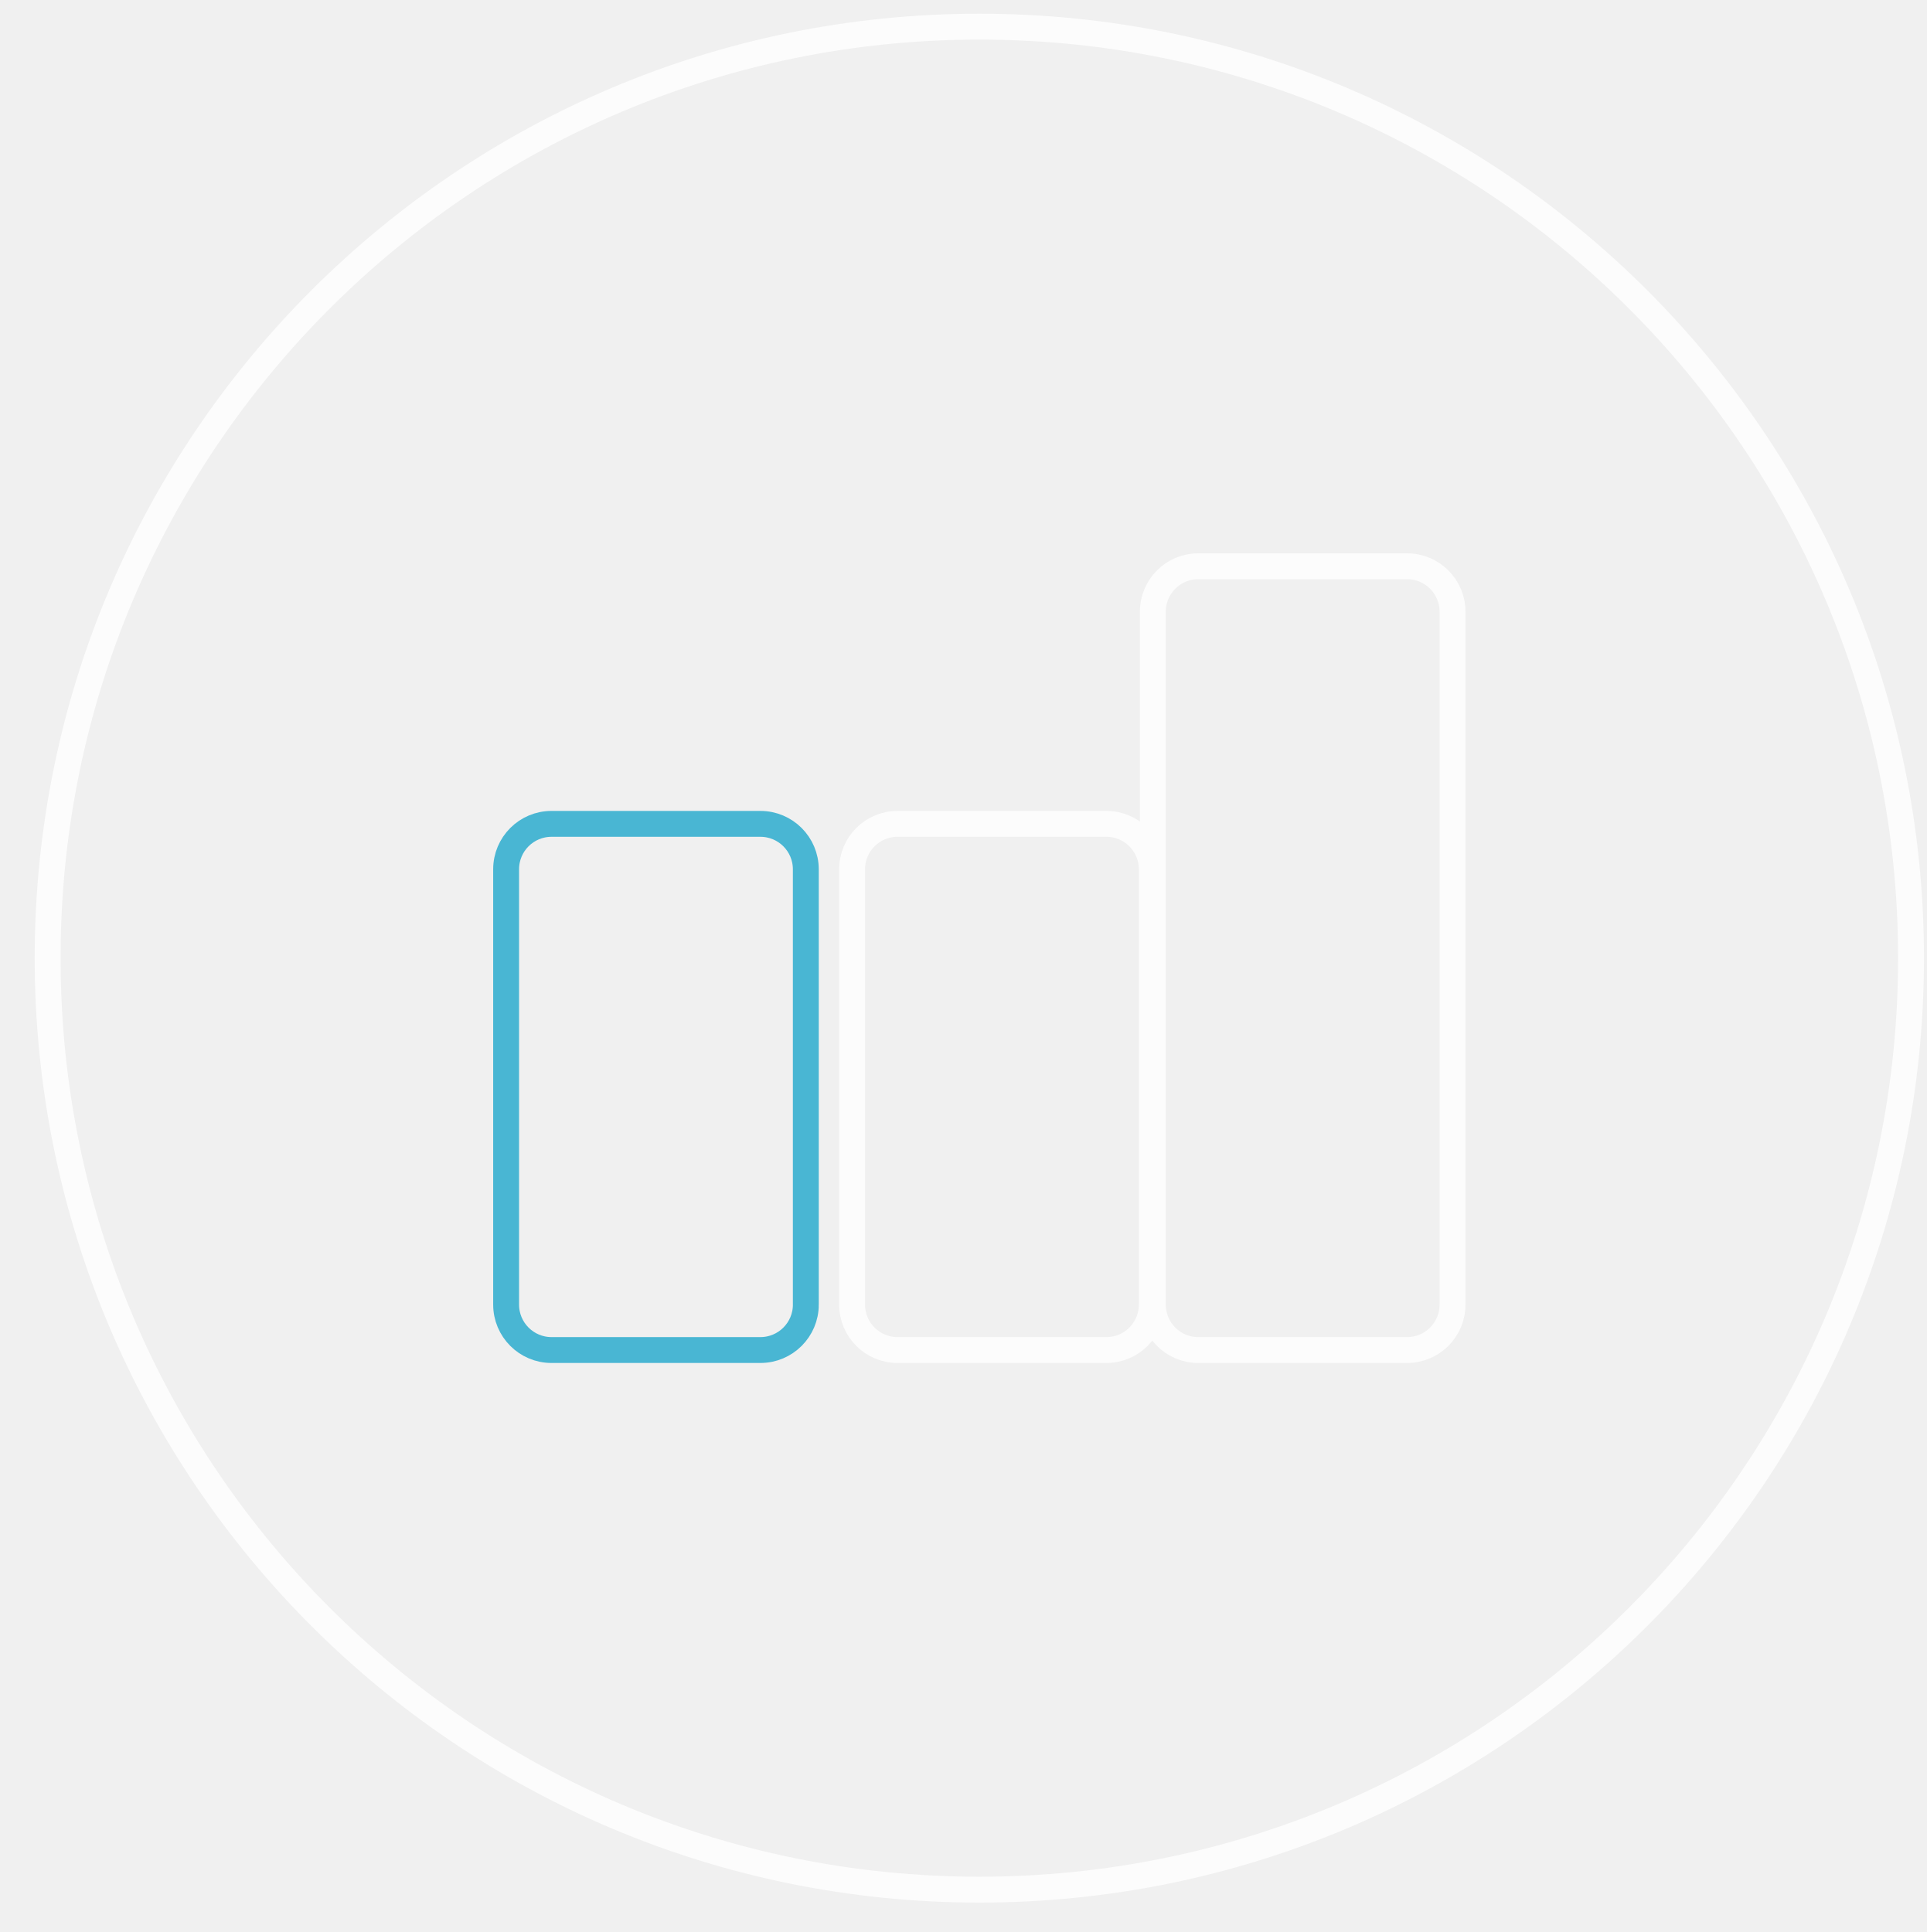
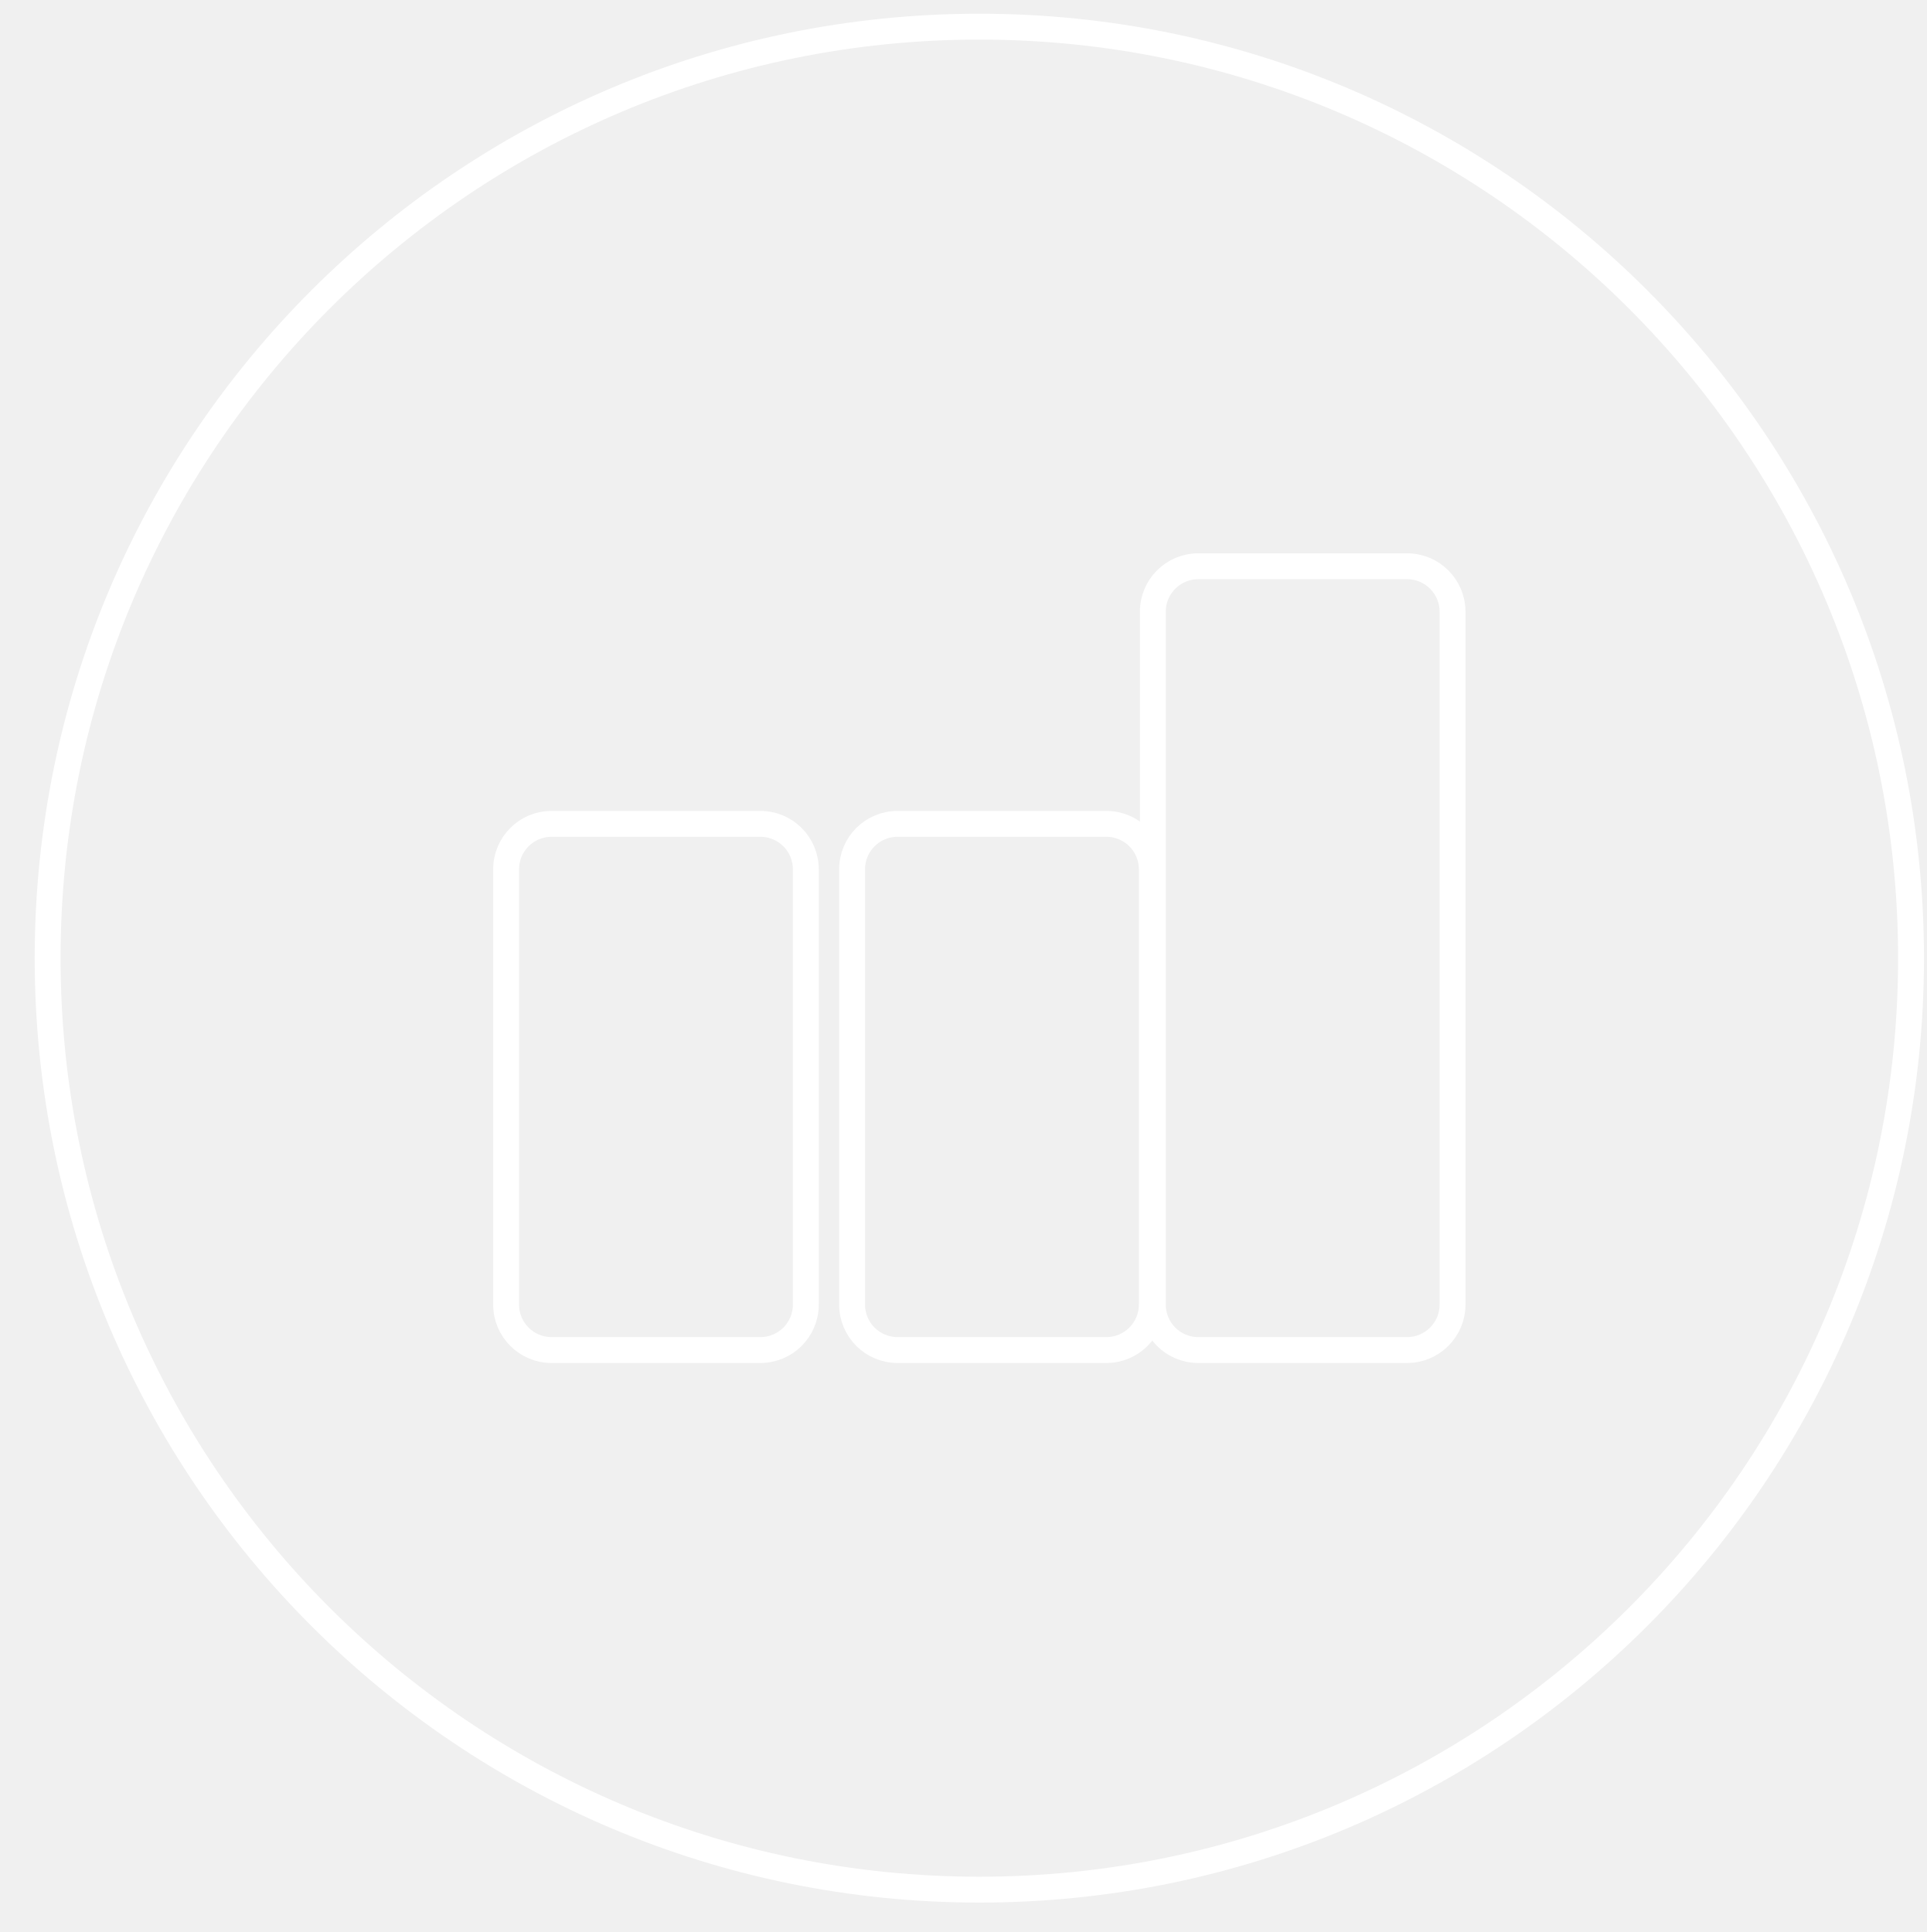
<svg xmlns="http://www.w3.org/2000/svg" version="1.1" x="0px" y="0px" width="111.667px" height="112px" viewBox="0 0 111.667 112" enable-background="new 0 0 111.667 112" xml:space="preserve">
-   <g id="deployment" display="none">
-     <circle display="inline" fill="none" stroke="#FBFBFB" stroke-width="1.5" stroke-miterlimit="10" cx="55.86" cy="56.177" r="54" />
-     <path display="inline" fill="none" stroke="#FCFCFC" stroke-width="1.5" stroke-miterlimit="10" d="M68.633,49.371" />
-     <line display="inline" fill="none" stroke="#FCFCFC" stroke-width="1.5" stroke-miterlimit="10" x1="80.754" y1="52.511" x2="77.197" y2="53.436" />
-     <line display="inline" fill="none" stroke="#FCFCFC" stroke-width="1.5" stroke-miterlimit="10" x1="65.903" y1="76.925" x2="67.182" y2="79.979" />
-     <line display="inline" fill="none" stroke="#FCFCFC" stroke-width="1.5" stroke-miterlimit="10" x1="25.279" y1="39.076" x2="67.986" y2="39.076" />
-     <circle display="inline" fill="#49B6D3" cx="29.02" cy="34.974" r="1.142" />
-     <circle display="inline" fill="#49B6D3" cx="33.486" cy="34.974" r="1.142" />
-     <circle display="inline" fill="#49B6D3" cx="37.954" cy="34.974" r="1.142" />
-     <path display="inline" fill="none" stroke="#FCFCFC" stroke-width="1.5" stroke-miterlimit="10" d="M58.555,70.45H26.403   c-0.62,0-1.124-0.501-1.124-1.122V32.426c0-0.62,0.502-1.122,1.124-1.122h40.379c0.621,0,1.123,0.502,1.123,1.122v20.792" />
-     <polyline display="inline" fill="none" stroke="#49B6D3" stroke-width="1.5" stroke-miterlimit="10" points="42.584,57.621    38.981,55.538 35.376,53.457 38.981,51.377 42.584,49.294  " />
-     <g display="inline">
-       <g>
-         <path fill="none" stroke="#FCFCFC" stroke-width="1.5" stroke-miterlimit="10" d="M71.764,81.04     c1.355,0.05,2.689-0.098,3.967-0.421" />
-         <path fill="none" stroke="#FCFCFC" stroke-width="1.5" stroke-miterlimit="10" stroke-dasharray="8.952,4.476" d="     M79.83,78.859c2.982-1.882,5.271-4.873,6.188-8.565c1.176-4.725-0.17-9.486-3.186-12.864" />
-         <path fill="none" stroke="#FCFCFC" stroke-width="1.5" stroke-miterlimit="10" d="M81.219,55.886     c-1.02-0.831-2.166-1.528-3.418-2.058l0.924,4.746" />
-       </g>
-     </g>
-     <path display="inline" fill="none" stroke="#FCFCFC" stroke-width="1.5" stroke-miterlimit="10" d="M63.233,80.803l3.219-1.005   c-6.138-2.752-9.615-9.584-7.936-16.342c1.644-6.611,7.683-10.975,14.229-10.749" />
-     <polyline display="inline" fill="none" stroke="#49B6D3" stroke-width="1.5" stroke-miterlimit="10" points="49.196,57.621    52.799,55.538 56.405,53.457 52.799,51.377 49.196,49.294  " />
-     <line display="inline" fill="none" stroke="#49B6D3" stroke-width="1.5" stroke-miterlimit="10" x1="44.243" y1="58.653" x2="47.092" y2="47.941" />
-     <rect id="_x3C_Slice_x3E__1_" x="-21.527" y="-22.002" display="inline" fill="none" width="157.193" height="156" />
-   </g>
-   <g id="colloboration" display="none">
-     <circle display="inline" fill="none" stroke="#FCFCFC" stroke-width="1.5" stroke-miterlimit="10" cx="56.143" cy="56.177" r="54" />
-     <path display="inline" fill="none" stroke="#FCFCFC" stroke-width="1.5" stroke-miterlimit="10" stroke-dasharray="4,4" d="   M81.366,39.4c-1.319,2.602-5.699,5.253-9.763,3.188c-3.575-1.816-5.003-6.188-3.187-9.765c1.816-3.575,6.189-5.003,9.766-3.186   C81.756,31.454,83.183,35.826,81.366,39.4z" />
-     <circle display="inline" fill="none" stroke="#FCFCFC" stroke-width="1.5" stroke-miterlimit="10" cx="72.354" cy="66.038" r="5.091" />
-     <path display="inline" fill="none" stroke="#FCFCFC" stroke-width="1.5" stroke-miterlimit="10" d="M70.188,34.634" />
-     <path display="inline" fill="none" stroke="#FCFCFC" stroke-width="1.5" stroke-miterlimit="10" d="M47.767,36.729" />
-     <path display="inline" fill="none" stroke="#FCFCFC" stroke-width="1.5" stroke-miterlimit="10" d="M75.75,62.248" />
-     <path display="inline" fill="none" stroke="#FCFCFC" stroke-width="1.5" stroke-miterlimit="10" d="M78.657,42.376" />
-     <line display="inline" fill="none" stroke="#FCFCFC" stroke-width="1.5" stroke-miterlimit="10" x1="52.853" y1="62.452" x2="49.198" y2="71.777" />
-     <line display="inline" fill="none" stroke="#FCFCFC" stroke-width="1.5" stroke-miterlimit="10" x1="42.52" y1="41.292" x2="49.594" y2="47.938" />
-     <line display="inline" fill="none" stroke="#FCFCFC" stroke-width="1.5" stroke-miterlimit="10" x1="63.34" y1="59.332" x2="68.216" y2="63.072" />
-     <line display="inline" fill="none" stroke="#FCFCFC" stroke-width="1.5" stroke-miterlimit="10" x1="70.188" y1="41.292" x2="62.493" y2="48.479" />
-     <circle display="inline" fill="none" stroke="#FCFCFC" stroke-width="1.5" stroke-miterlimit="10" cx="74.773" cy="34.744" r="1.301" />
-     <path display="inline" fill="none" stroke="#FCFCFC" stroke-width="1.5" stroke-miterlimit="10" d="M72.354,38.88v-0.73   c0-1.134,0.918-2.054,2.053-2.054h0.73c1.135,0,2.055,0.92,2.055,2.054v0.73" />
-     <circle display="inline" fill="none" stroke="#FCFCFC" stroke-width="1.5" stroke-miterlimit="10" cx="72.393" cy="64.613" r="1.131" />
-     <path display="inline" fill="none" stroke="#FCFCFC" stroke-width="1.5" stroke-miterlimit="10" d="M70.29,68.212v-0.637   c0-0.986,0.8-1.786,1.787-1.786h0.635c0.987,0,1.787,0.8,1.787,1.786v0.637" />
-     <circle display="inline" fill="none" stroke="#FCFCFC" stroke-width="1.5" stroke-miterlimit="10" cx="34.236" cy="64.081" r="4.104" />
-     <circle display="inline" fill="none" stroke="#FCFCFC" stroke-width="1.5" stroke-miterlimit="10" cx="34.27" cy="63.136" r="0.913" />
-     <path display="inline" fill="none" stroke="#FCFCFC" stroke-width="1.5" stroke-miterlimit="10" d="M32.573,66.039v-0.514   c0-0.796,0.645-1.439,1.441-1.439h0.512c0.795,0,1.439,0.644,1.439,1.439v0.514" />
-     <path display="inline" fill="none" stroke="#49B6D3" stroke-width="1.5" stroke-miterlimit="10" d="M46.944,70.978   c-3.459,0-6.264,2.804-6.264,6.262c0,3.46,2.805,6.265,6.264,6.265s6.264-2.805,6.264-6.265   C53.208,73.781,50.403,70.978,46.944,70.978z M47,74.187c0.719,0,1.302,0.58,1.302,1.3c0,0.718-0.583,1.301-1.302,1.301   c-0.718,0-1.3-0.581-1.3-1.301C45.701,74.77,46.283,74.187,47,74.187z M44.583,78.893c0-1.135,0.92-2.055,2.053-2.055h0.731   c1.134,0,2.054,0.92,2.054,2.055" />
-     <circle display="inline" fill="none" stroke="#49B6D3" stroke-width="1.5" stroke-miterlimit="10" cx="56.135" cy="54.083" r="8.758" />
-     <circle display="inline" fill="none" stroke="#49B6D3" stroke-width="1.5" stroke-miterlimit="10" cx="56.192" cy="52.329" r="1.3" />
-     <path display="inline" fill="none" stroke="#49B6D3" stroke-width="1.5" stroke-miterlimit="10" d="M53.774,56.465v-0.729   c0-1.134,0.919-2.055,2.053-2.055h0.73c1.135,0,2.055,0.921,2.055,2.055v0.729" />
-     <path display="inline" fill="none" stroke="#FCFCFC" stroke-width="1.5" stroke-miterlimit="10" d="M40.68,34.086   c-2.211,0-4.004,1.764-4.004,3.937c0,2.174,1.793,3.936,4.004,3.936s4.004-1.762,4.004-3.936   C44.684,35.85,42.891,34.086,40.68,34.086z M40.698,35.912c0.541,0,0.98,0.432,0.98,0.963s-0.439,0.962-0.98,0.962   c-0.54,0-0.979-0.431-0.979-0.962S40.158,35.912,40.698,35.912z M38.877,39.938v-0.542c0-0.839,0.692-1.52,1.546-1.52h0.55   c0.854,0,1.546,0.681,1.546,1.52v0.542" />
-     <line display="inline" fill="none" stroke="#FCFCFC" stroke-width="1.5" stroke-miterlimit="10" x1="48.393" y1="58.179" x2="38.176" y2="63.341" />
-     <rect id="_x3C_Slice_x3E__2_" x="-24.527" y="-22.002" display="inline" fill="none" width="157.193" height="156" />
-   </g>
-   <g id="proxyrules" display="none">
-     <circle display="inline" fill="none" stroke="#FCFCFC" stroke-width="1.5" stroke-miterlimit="10" cx="55.93" cy="56.177" r="54" />
-     <path display="inline" fill="none" stroke="#FCFCFC" stroke-width="1.5" stroke-miterlimit="10" d="M81.722,56.417" />
-     <line display="inline" fill="none" stroke="#FCFCFC" stroke-width="1.5" stroke-miterlimit="10" x1="27.378" y1="43.512" x2="80.913" y2="43.512" />
-     <circle display="inline" fill="#49B6D3" cx="32.067" cy="38.373" r="1.432" />
-     <circle display="inline" fill="#49B6D3" cx="37.665" cy="38.373" r="1.432" />
-     <circle display="inline" fill="#49B6D3" cx="43.266" cy="38.373" r="1.432" />
-     <path display="inline" fill="none" stroke="#FCFCFC" stroke-width="1.5" stroke-miterlimit="10" d="M78.87,78.584H50.29H28.785   c-0.777,0-1.407-0.629-1.407-1.407v-42c0-0.777,0.63-1.407,1.407-1.407h50.62c0.777,0,1.406,0.63,1.406,1.407v41.516   c0,0,0.018,0.663-0.583,1.22C79.512,78.577,78.87,78.584,78.87,78.584z" />
-     <path display="inline" fill="none" stroke="#FCFCFC" stroke-width="1.5" stroke-miterlimit="10" d="M84.483,64.754" />
-     <circle display="inline" fill="none" stroke="#49B6D3" stroke-width="1.5" stroke-miterlimit="10" cx="57.463" cy="59.722" r="8.995" />
-     <ellipse display="inline" fill="none" stroke="#49B6D3" stroke-width="1.5" stroke-miterlimit="10" cx="57.463" cy="59.722" rx="3.912" ry="8.916" />
-     <line display="inline" fill="none" stroke="#49B6D3" stroke-width="1.5" stroke-miterlimit="10" x1="49.923" y1="64.626" x2="65.002" y2="64.626" />
-     <line display="inline" fill="none" stroke="#49B6D3" stroke-width="1.5" stroke-miterlimit="10" x1="49.223" y1="55.496" x2="65.405" y2="55.496" />
-     <line display="inline" fill="none" stroke="#49B6D3" stroke-width="1.5" stroke-miterlimit="10" x1="48.467" y1="60.092" x2="66.161" y2="60.092" />
-     <line display="inline" fill="none" stroke="#49B6D3" stroke-width="1.5" stroke-miterlimit="10" x1="37.3" y1="55.855" x2="47.09" y2="55.855" />
-     <line display="inline" fill="none" stroke="#FCFCFC" stroke-width="1.5" stroke-miterlimit="10" x1="40.291" y1="59.721" x2="44.747" y2="59.721" />
-     <line display="inline" fill="none" stroke="#FCFCFC" stroke-width="1.5" stroke-miterlimit="10" x1="33.972" y1="63.407" x2="47.117" y2="63.407" />
-   </g>
-   <g id="environments" display="none">
-     <circle display="inline" fill="none" stroke="#FCFCFC" stroke-width="1.5" stroke-miterlimit="10" cx="56.439" cy="56.177" r="54" />
-     <polyline display="inline" fill="none" stroke="#FCFCFC" stroke-width="1.5" stroke-miterlimit="10" points="66.504,77.608    57.196,82.983 35.766,70.611 35.766,45.864 57.196,33.491 78.625,45.864 78.625,62.899  " />
-     <polyline display="inline" fill="none" stroke="#FCFCFC" stroke-width="1.5" stroke-miterlimit="10" points="37.733,79.169    29.336,74.322 29.336,64.999  " />
-     <polyline display="inline" fill="none" stroke="#FCFCFC" stroke-width="1.5" stroke-miterlimit="10" points="46.48,32.255    57.196,26.068 68.264,32.458  " />
-     <polyline display="inline" fill="none" stroke="#FCFCFC" stroke-width="1.5" stroke-miterlimit="10" points="35.766,45.864    57.196,58.237 57.196,77.488  " />
-     <path display="inline" fill="none" stroke="#FCFCFC" stroke-width="1.5" stroke-miterlimit="10" d="M69.903,70.248" />
-     <path display="inline" fill="none" stroke="#FCFCFC" stroke-width="1.5" stroke-miterlimit="10" d="M69.903,50.996" />
-     <path display="inline" fill="none" stroke="#FCFCFC" stroke-width="1.5" stroke-miterlimit="10" d="M48.471,38.624" />
-     <line display="inline" fill="none" stroke="#FCFCFC" stroke-width="1.5" stroke-miterlimit="10" x1="57.196" y1="58.237" x2="71.162" y2="49.716" />
-     <circle display="inline" fill="none" stroke="#49B6D3" stroke-width="1.5" stroke-miterlimit="10" cx="71.977" cy="69.686" r="9.391" />
-     <path display="inline" fill="none" stroke="#49B6D3" stroke-width="1.5" stroke-miterlimit="10" d="M68.323,64.19   c1.972-1.311,4.393-1.423,6.4-0.51" />
-     <rect x="79.246" y="78.236" transform="matrix(-0.8329 0.5535 -0.5535 -0.8329 192.844 106.3455)" display="inline" fill="none" stroke="#49B6D3" stroke-width="1.5" stroke-miterlimit="10" width="2.237" height="8.11" />
-     <rect id="_x3C_Slice_x3E__4_" x="-24.527" y="-22.002" display="inline" fill="none" width="157.193" height="156" />
-   </g>
-   <g id="form" display="none">
-     <circle display="inline" fill="none" stroke="#FCFCFC" stroke-width="1.5" stroke-miterlimit="10" cx="56.681" cy="56.177" r="54" />
-     <path display="inline" fill="none" stroke="#FCFCFC" stroke-width="1.5" stroke-miterlimit="10" d="M86.144,72.979   c0,1.236-1.002,2.24-2.24,2.24H29.458c-1.236,0-2.24-1.004-2.24-2.24V33.212c0-1.238,1.004-2.24,2.24-2.24h54.445   c1.238,0,2.24,1.002,2.24,2.24V72.979z" />
-     <rect x="27.218" y="35.899" display="inline" fill="none" stroke="#FCFCFC" stroke-width="1.5" stroke-miterlimit="10" width="58.926" height="33.383" />
-     <line display="inline" fill="none" stroke="#49B6D3" stroke-width="1.5" stroke-miterlimit="10" x1="53.113" y1="41.276" x2="76.659" y2="41.276" />
-     <line display="inline" fill="none" stroke="#49B6D3" stroke-width="1.5" stroke-miterlimit="10" x1="53.113" y1="47.325" x2="76.659" y2="47.325" />
-     <line display="inline" fill="none" stroke="#49B6D3" stroke-width="1.5" stroke-miterlimit="10" x1="38.293" y1="54.048" x2="76.659" y2="54.048" />
-     <line display="inline" fill="none" stroke="#49B6D3" stroke-width="1.5" stroke-miterlimit="10" x1="38.156" y1="59.425" x2="76.659" y2="59.425" />
-     <rect x="38.777" y="40.155" display="inline" fill="none" stroke="#49B6D3" stroke-width="1.5" stroke-miterlimit="10" width="10.979" height="9.748" />
-     <circle display="inline" fill="#49B6D3" cx="80.389" cy="72.232" r="1.157" />
-     <circle display="inline" fill="none" stroke="#FCFCFC" stroke-width="1.5" stroke-miterlimit="10" cx="44.267" cy="43.89" r="1.27" />
-     <path display="inline" fill="none" stroke="#FCFCFC" stroke-width="1.5" stroke-miterlimit="10" d="M41.765,47.661   c0-1.381,1.12-2.502,2.502-2.502s2.502,1.121,2.502,2.502" />
-     <path display="inline" fill="#49B6D3" d="M50.142,64.019c0,0.68-0.551,1.232-1.232,1.232h-9.375c-0.682,0-1.232-0.553-1.232-1.232   l0,0c0-0.682,0.551-1.232,1.232-1.232h9.375C49.591,62.786,50.142,63.337,50.142,64.019L50.142,64.019z" />
-     <path display="inline" fill="none" stroke="#FCFCFC" stroke-width="1.5" stroke-miterlimit="10" d="M45.752,81.382   c0-3.465,4.893-6.273,10.929-6.273c6.035,0,10.929,2.809,10.929,6.273" />
-     <rect id="_x3C_Slice_x3E__5_" x="-20.333" y="-22.002" display="inline" fill="none" width="157.193" height="156" />
-   </g>
  <g id="analytics">
-     <circle fill="none" stroke="#FCFCFC" stroke-width="1.5" stroke-miterlimit="10" cx="56.761" cy="55.545" r="54" />
-     <path fill="none" stroke="#FCFCFC" stroke-width="1.5" stroke-miterlimit="10" d="M84.187,75.63c0,1.453-1.18,2.633-2.633,2.633   H69.448c-1.453,0-2.631-1.18-2.631-2.633V35.461c0-1.456,1.178-2.634,2.631-2.634h12.106c1.453,0,2.633,1.178,2.633,2.634V75.63z" />
-     <path fill="none" stroke="#FCFCFC" stroke-width="1.5" stroke-miterlimit="10" d="M66.757,75.63c0,1.453-1.18,2.633-2.633,2.633   H52.019c-1.453,0-2.633-1.18-2.633-2.633V50.393c0-1.456,1.18-2.633,2.633-2.633h12.105c1.453,0,2.633,1.177,2.633,2.633V75.63z" />
-     <path fill="none" stroke="#49B6D3" stroke-width="1.5" stroke-miterlimit="10" d="M46.705,75.63c0,1.453-1.179,2.633-2.633,2.633   H31.966c-1.454,0-2.632-1.18-2.632-2.633V50.393c0-1.456,1.178-2.633,2.632-2.633h12.105c1.454,0,2.633,1.177,2.633,2.633V75.63z" />
+     <circle fill="none" stroke="#fff" stroke-width="1.5" stroke-miterlimit="10" cx="56.761" cy="55.545" r="54" />
+     <path fill="none" stroke="#fff" stroke-width="1.5" stroke-miterlimit="10" d="M84.187,75.63c0,1.453-1.18,2.633-2.633,2.633   H69.448c-1.453,0-2.631-1.18-2.631-2.633V35.461c0-1.456,1.178-2.634,2.631-2.634h12.106c1.453,0,2.633,1.178,2.633,2.634V75.63z" />
+     <path fill="none" stroke="#fff" stroke-width="1.5" stroke-miterlimit="10" d="M66.757,75.63c0,1.453-1.18,2.633-2.633,2.633   H52.019c-1.453,0-2.633-1.18-2.633-2.633V50.393c0-1.456,1.18-2.633,2.633-2.633h12.105c1.453,0,2.633,1.177,2.633,2.633V75.63z" />
+     <path fill="none" stroke="#fff" stroke-width="1.5" stroke-miterlimit="10" d="M46.705,75.63c0,1.453-1.179,2.633-2.633,2.633   H31.966c-1.454,0-2.632-1.18-2.632-2.633V50.393c0-1.456,1.178-2.633,2.632-2.633h12.105c1.454,0,2.633,1.177,2.633,2.633V75.63z" />
    <rect id="_x3C_Slice_x3E__6_" x="-20.333" y="-21.002" fill="none" width="157.193" height="156" />
  </g>
</svg>
